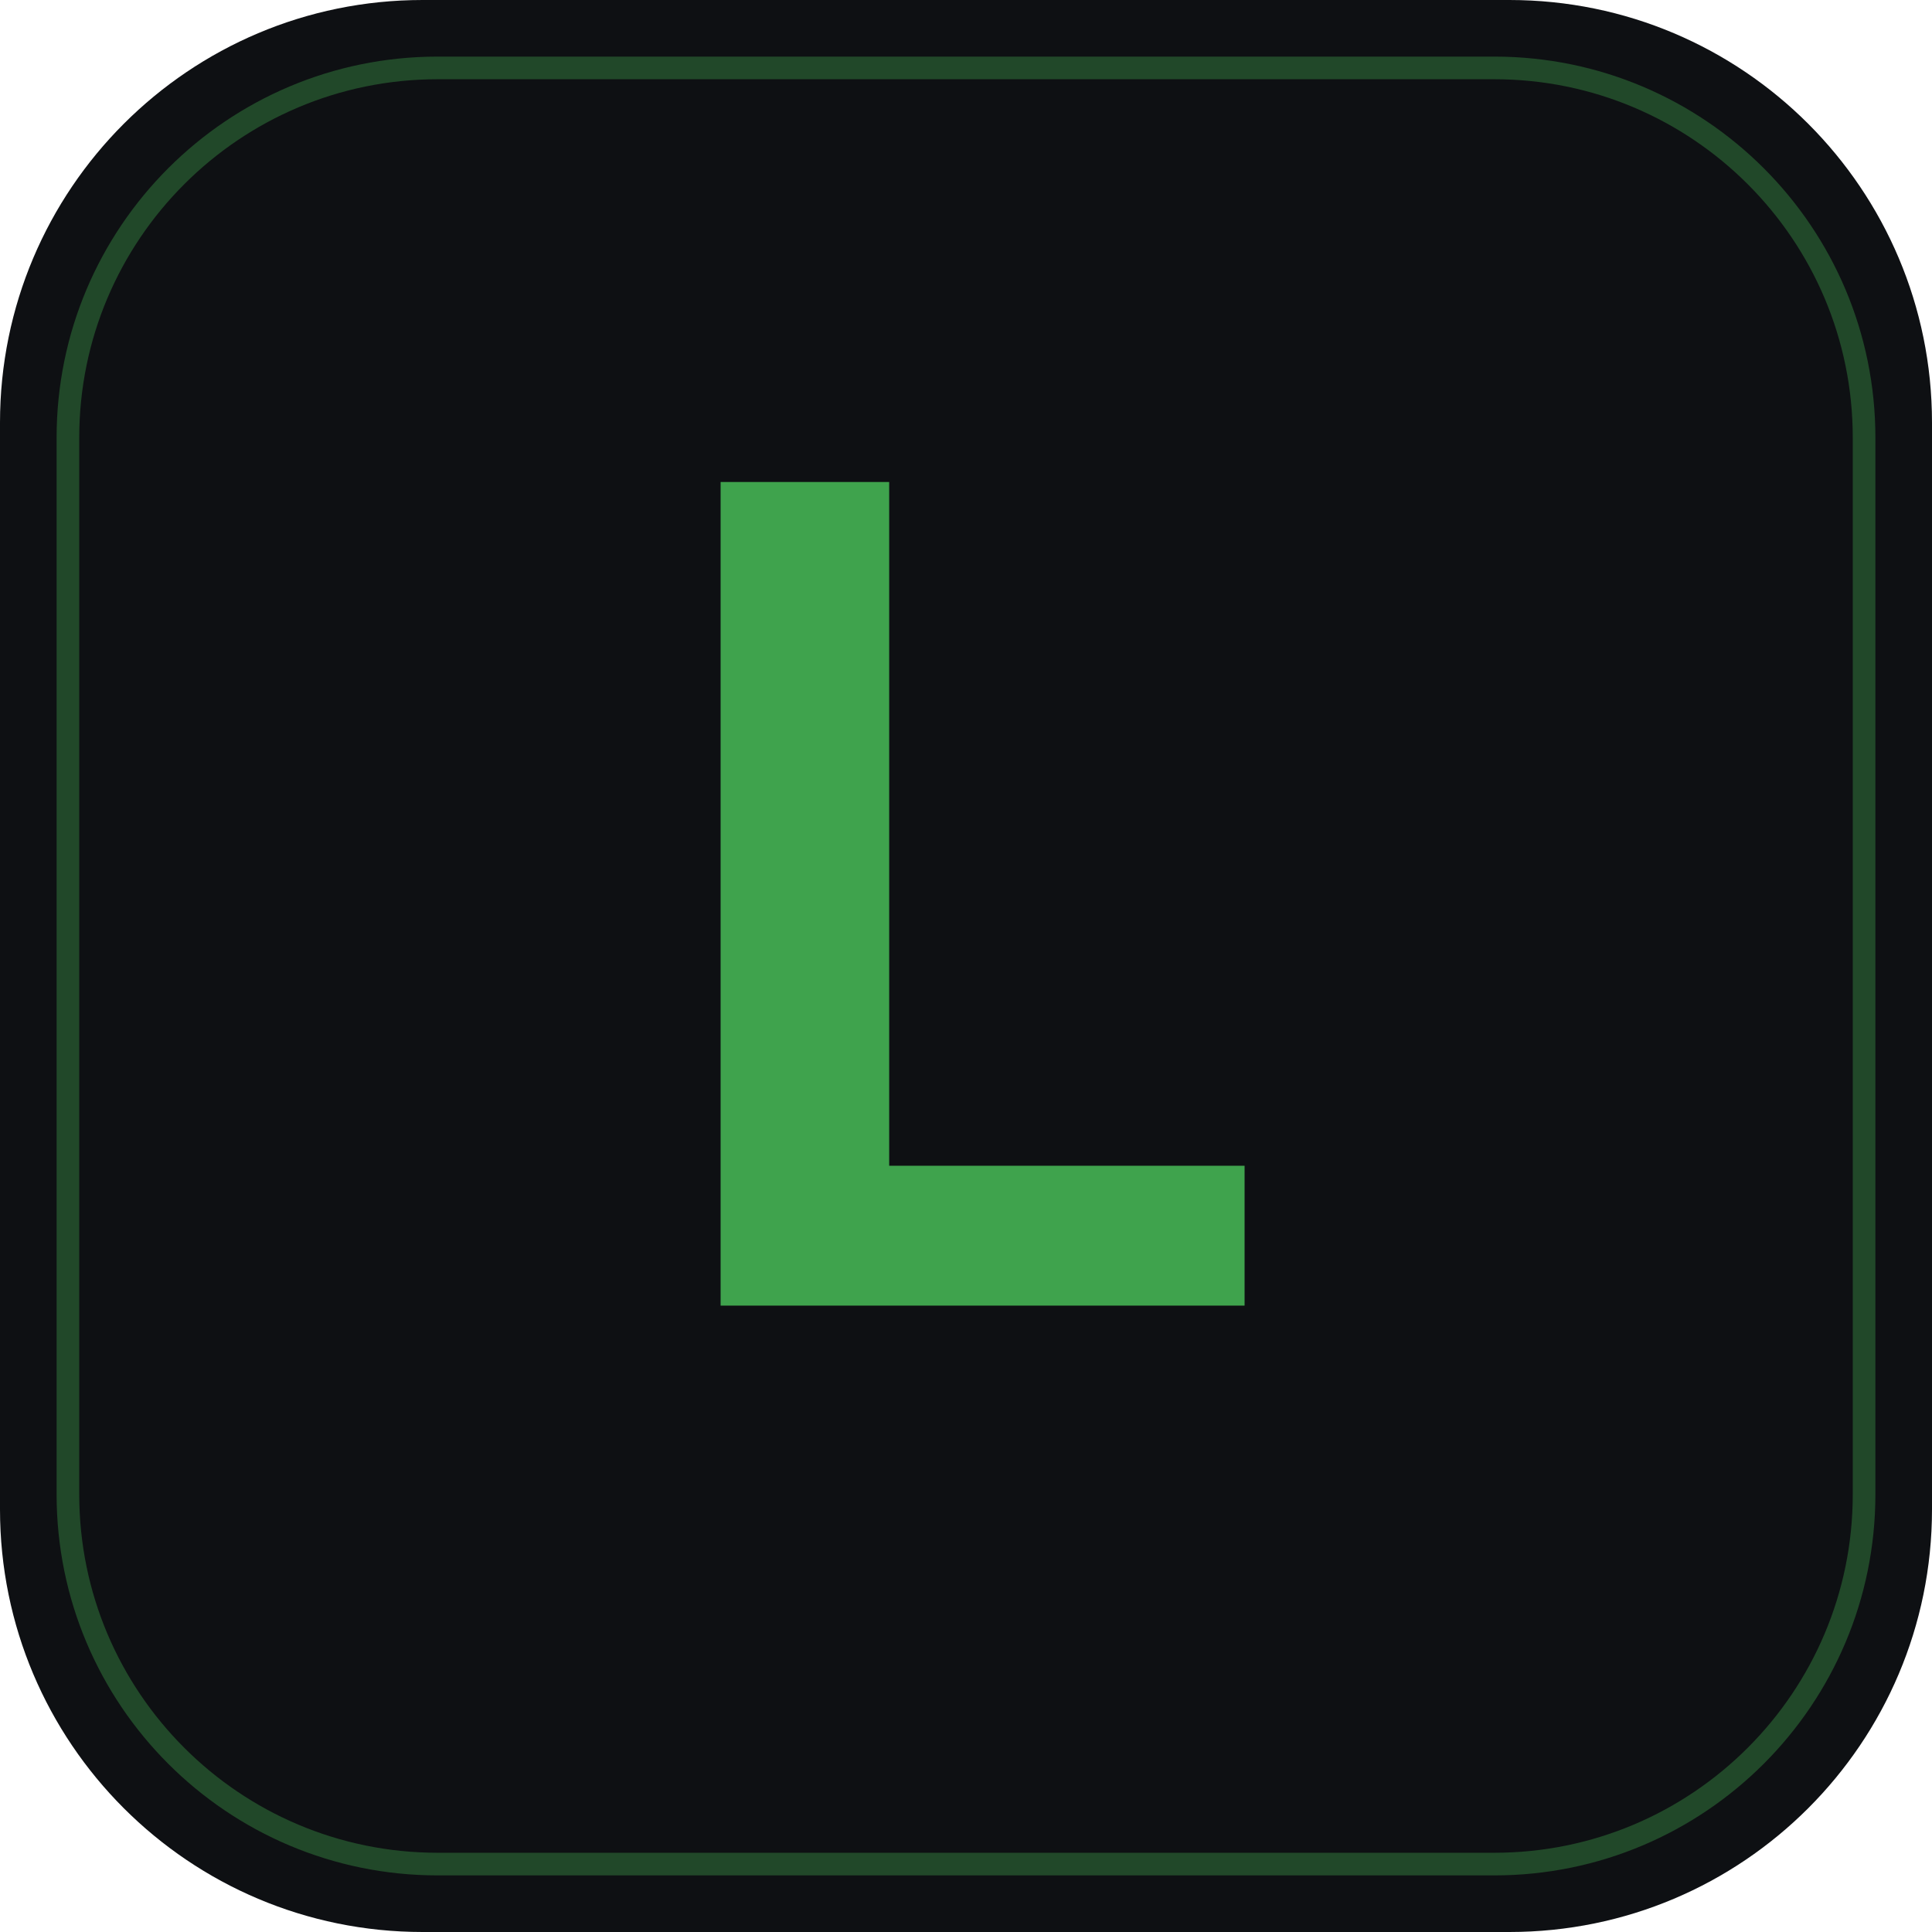
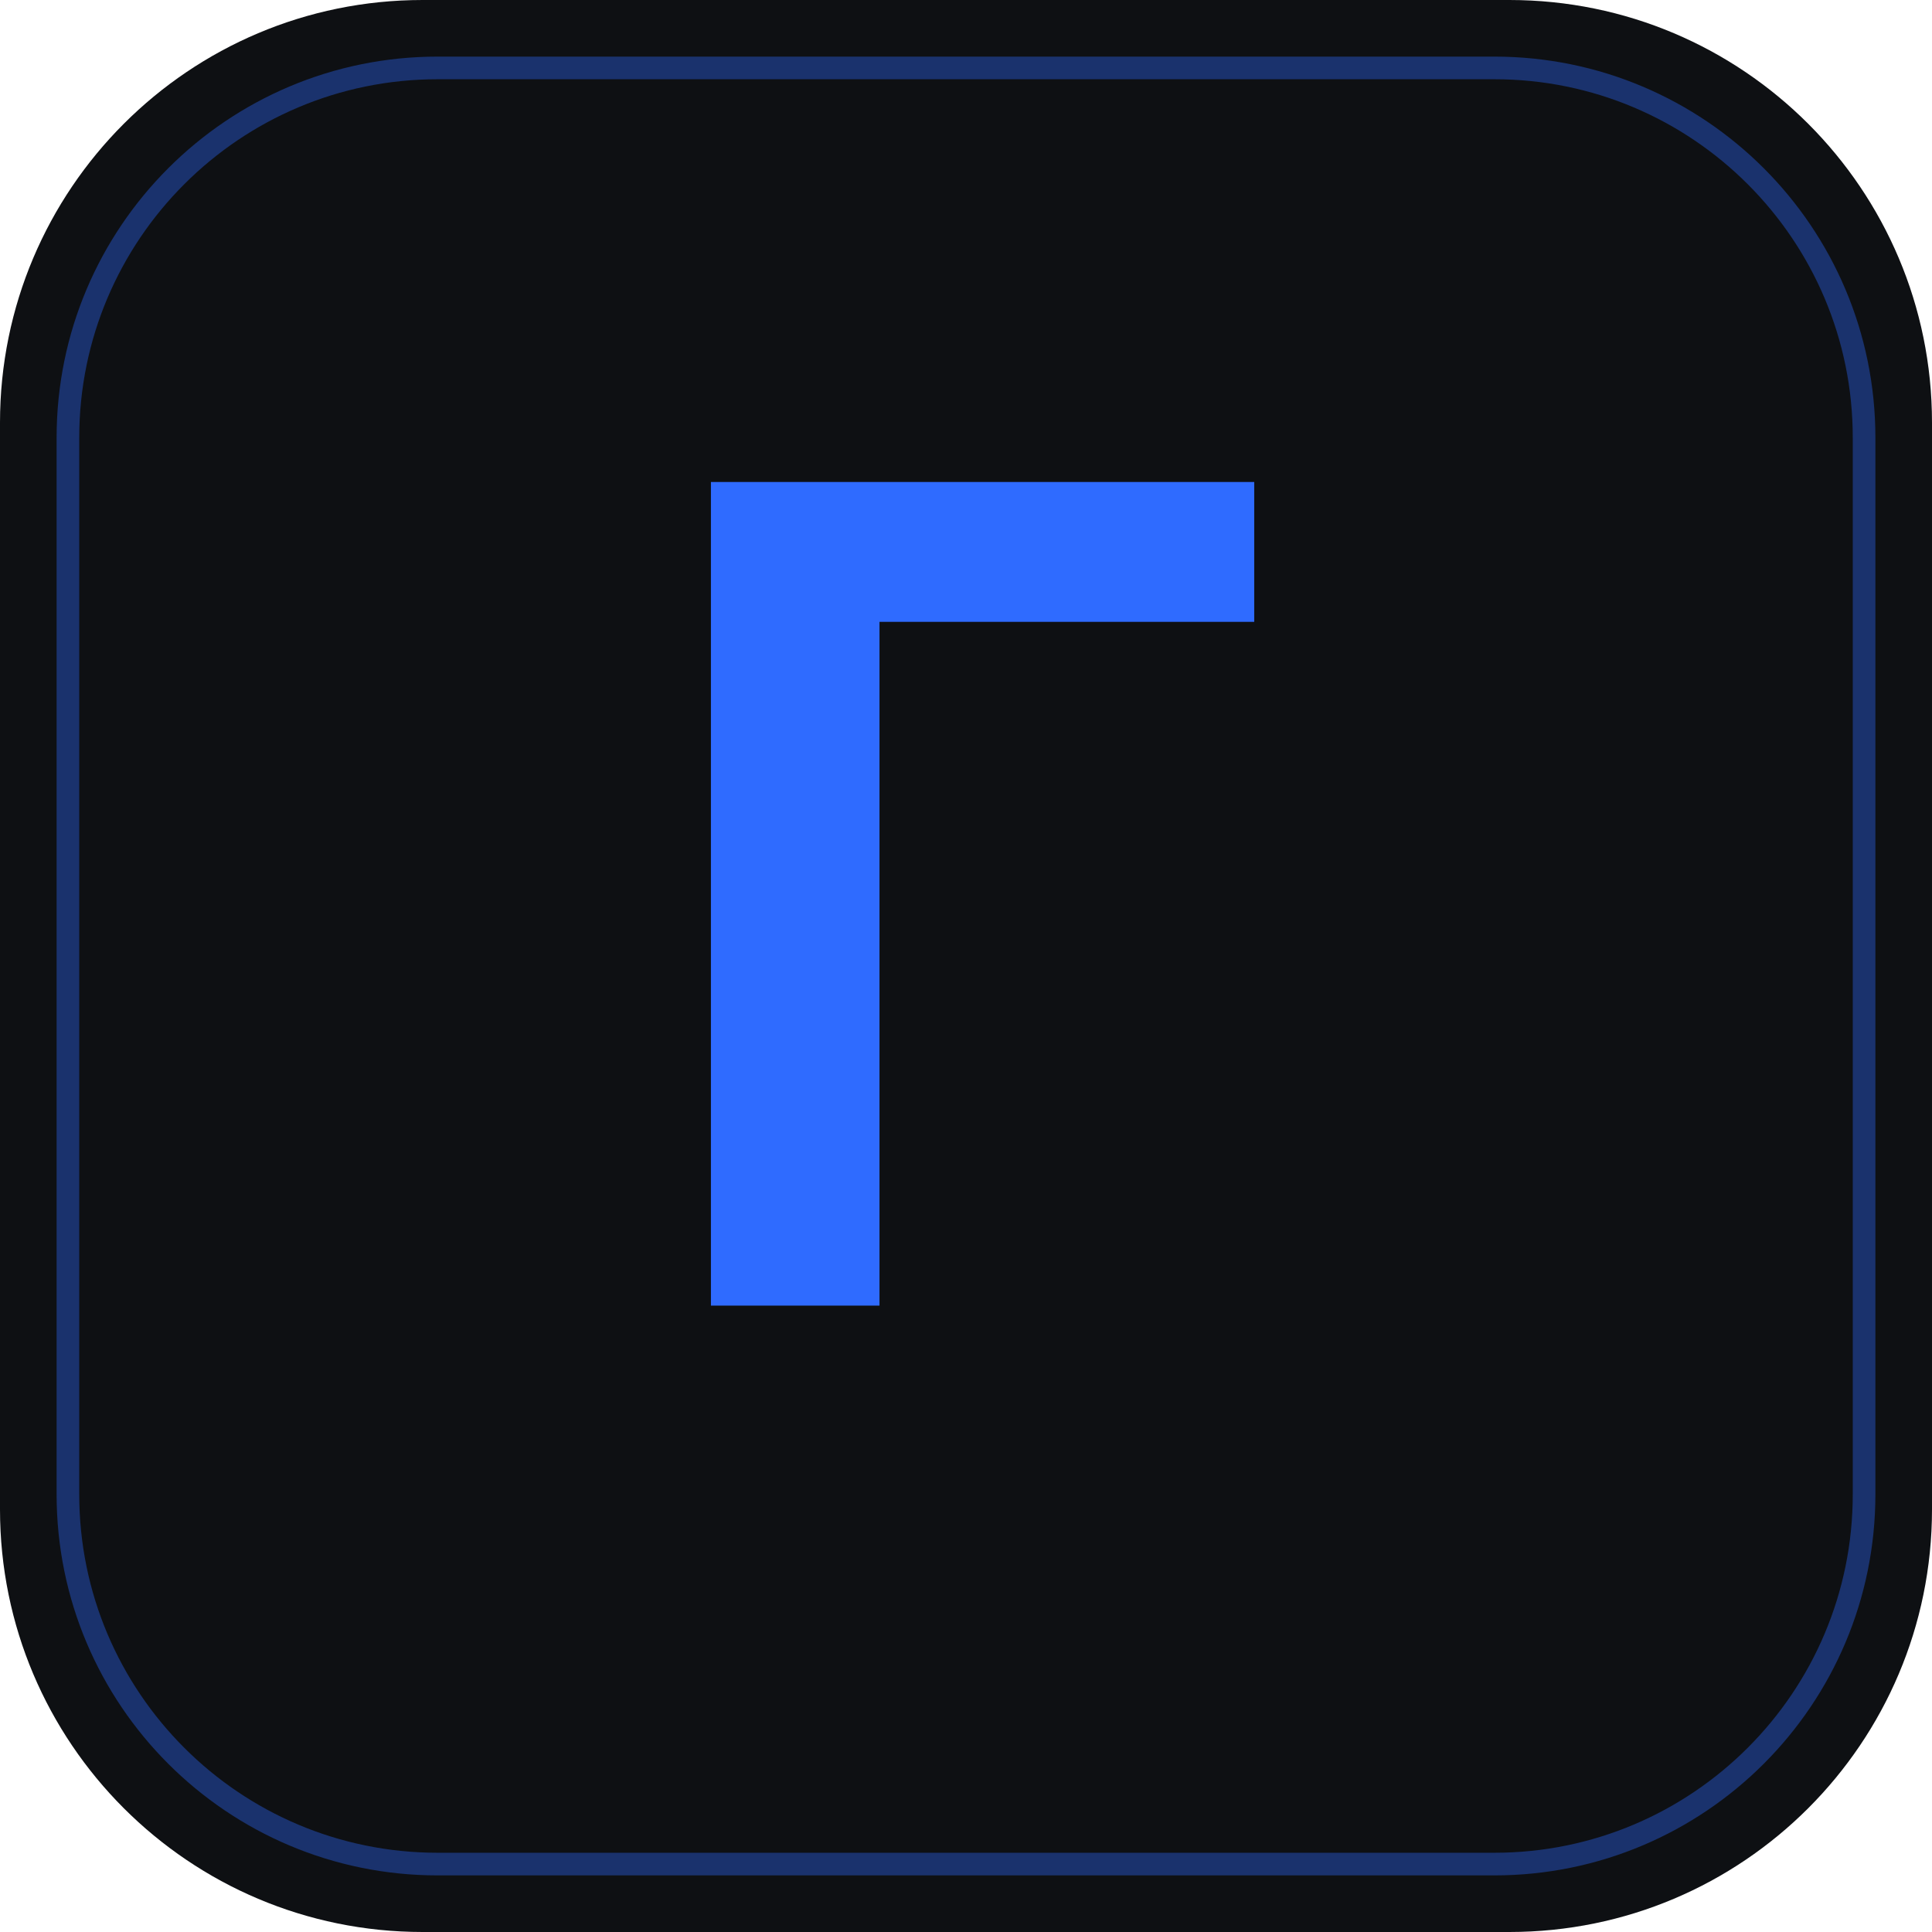
<svg xmlns="http://www.w3.org/2000/svg" viewBox="0 0 512 512">
  <rect width="512" height="512" rx="112" fill="#0E1013" />
-   <rect x="18" y="18" width="476" height="476" rx="98" fill="none" stroke="#3FA34D" stroke-opacity=".38" stroke-width="6" />
-   <text x="256" y="346" text-anchor="middle" font-family="Inter, Segoe UI, system-ui, sans-serif" font-size="300" font-weight="700" fill="#3FA34D">L</text>
+   <rect x="18" y="18" width="476" height="476" rx="98" fill="none" stroke="#2F6BFF" stroke-opacity=".38" stroke-width="6" />
+   <text x="256" y="346" text-anchor="middle" font-family="Inter, Segoe UI, system-ui, sans-serif" font-size="300" font-weight="700" fill="#2F6BFF">Г</text>
</svg>
